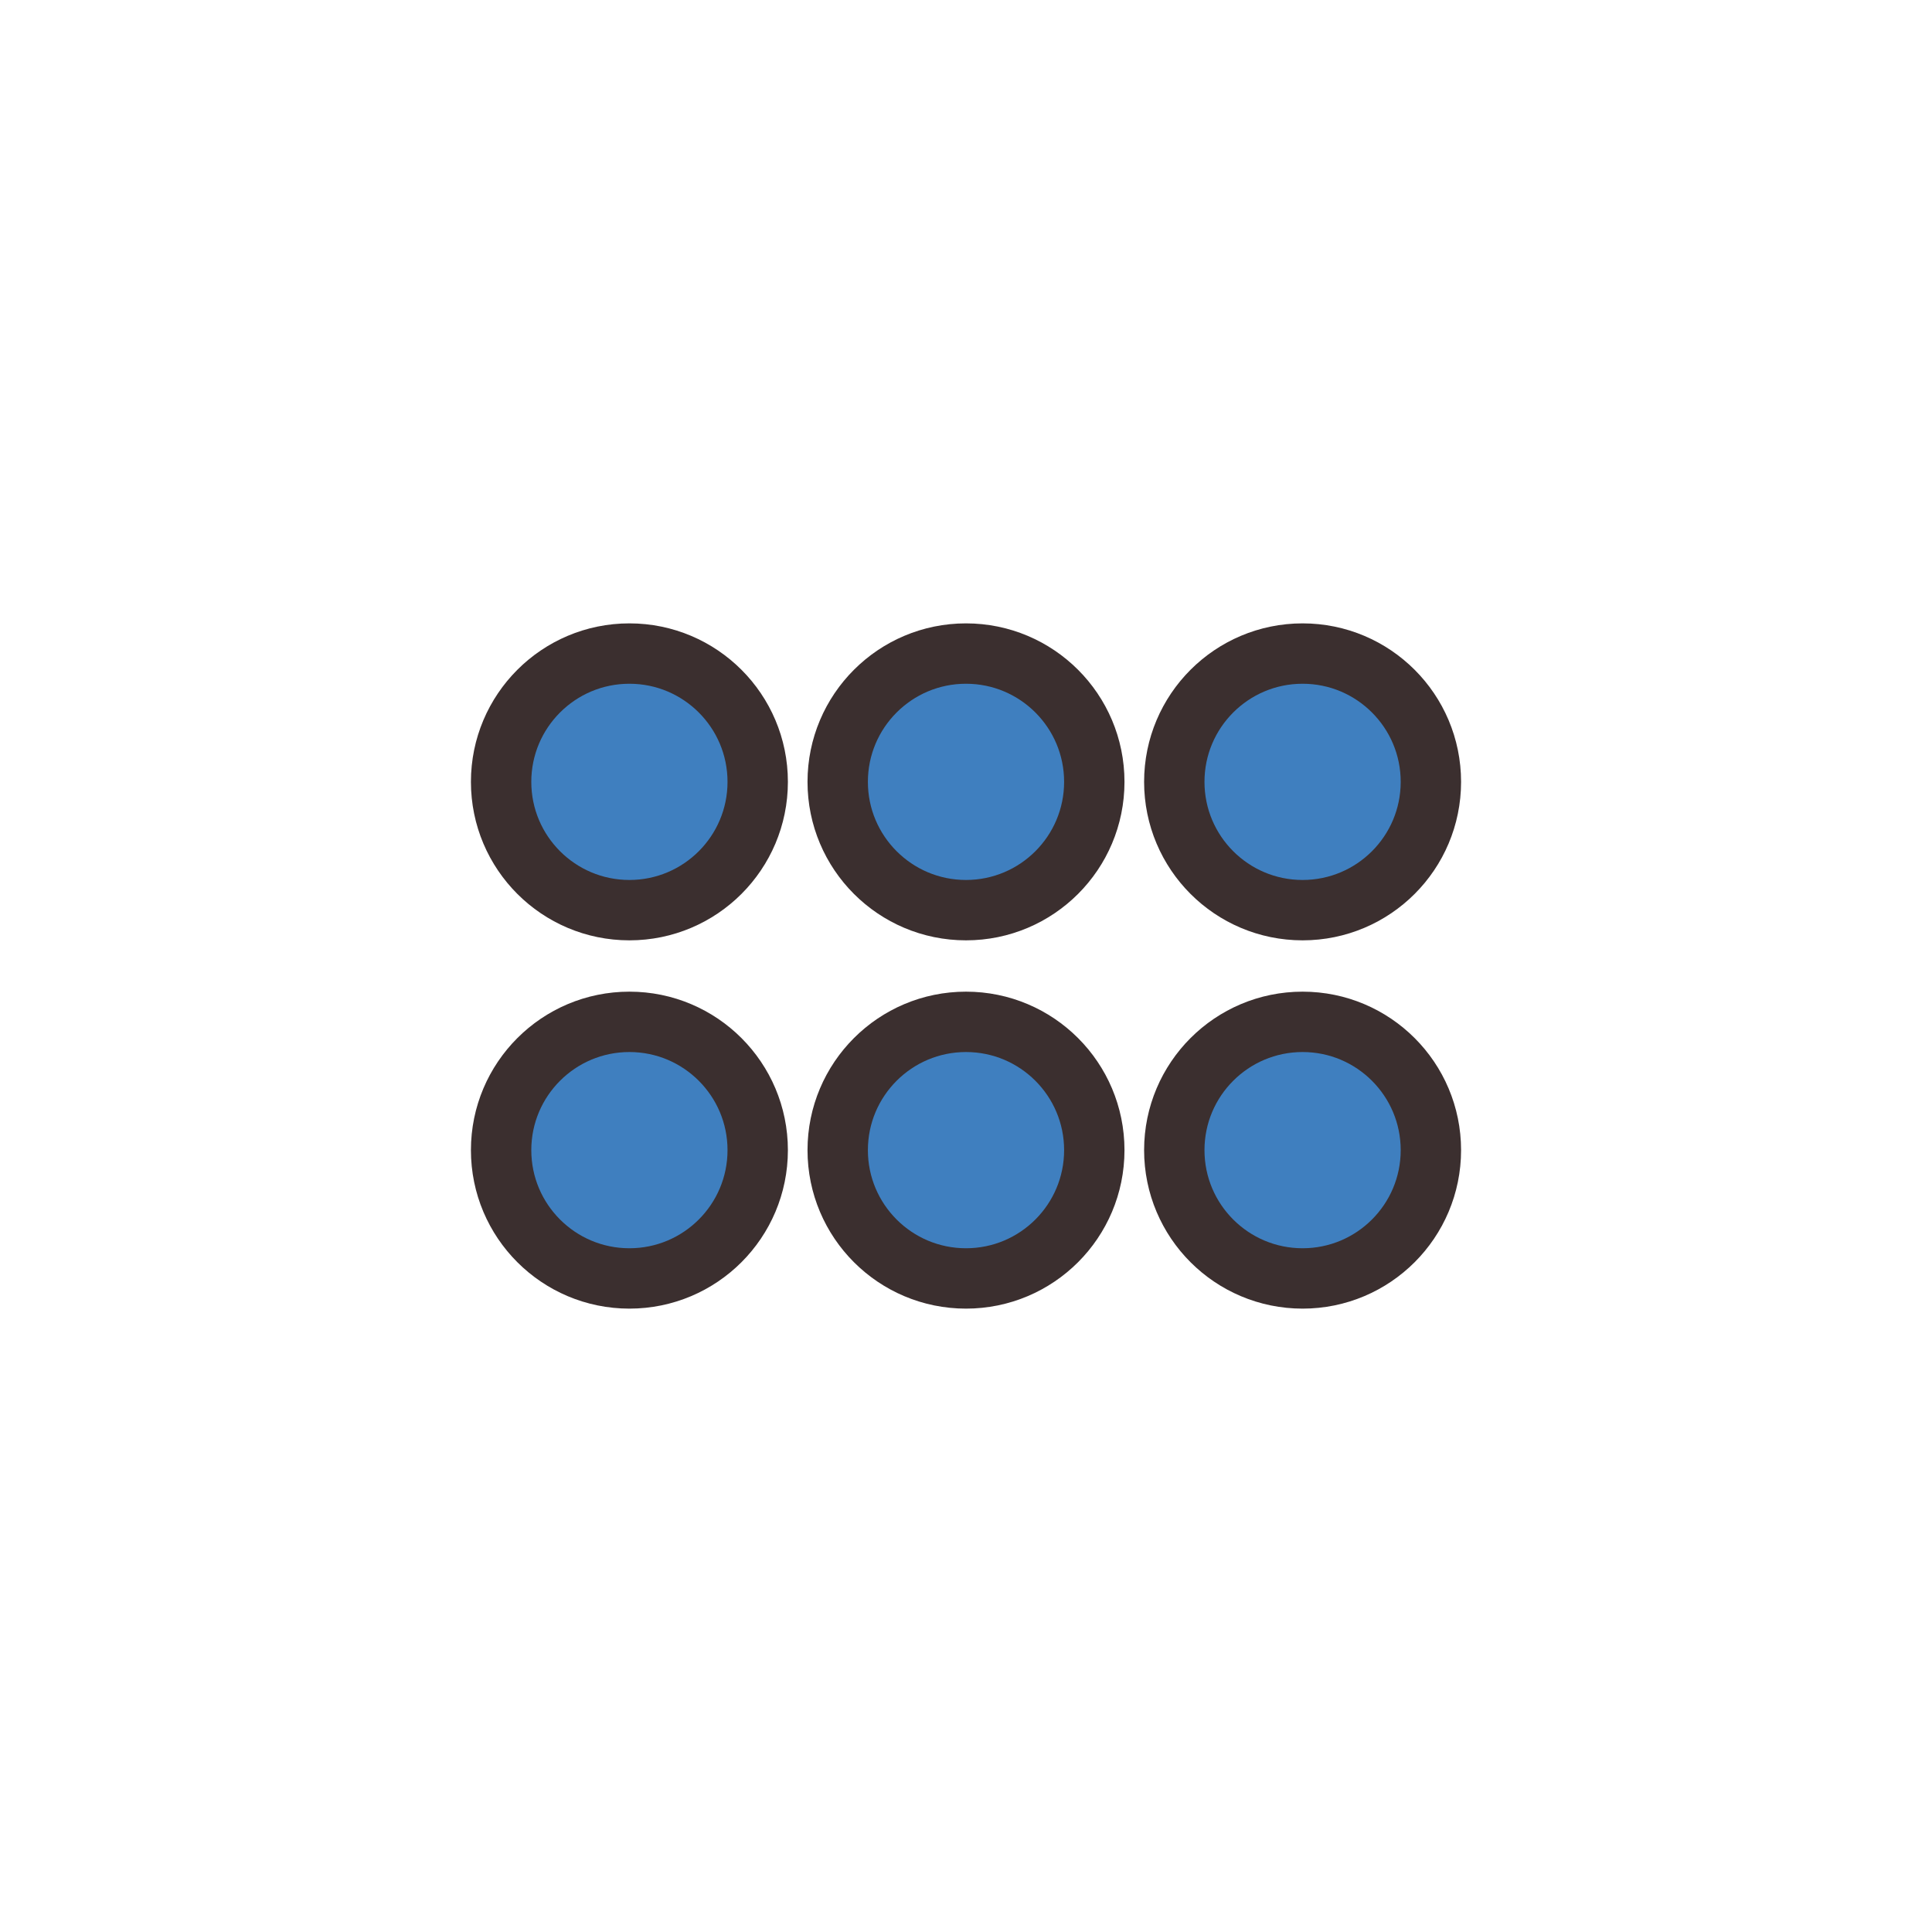
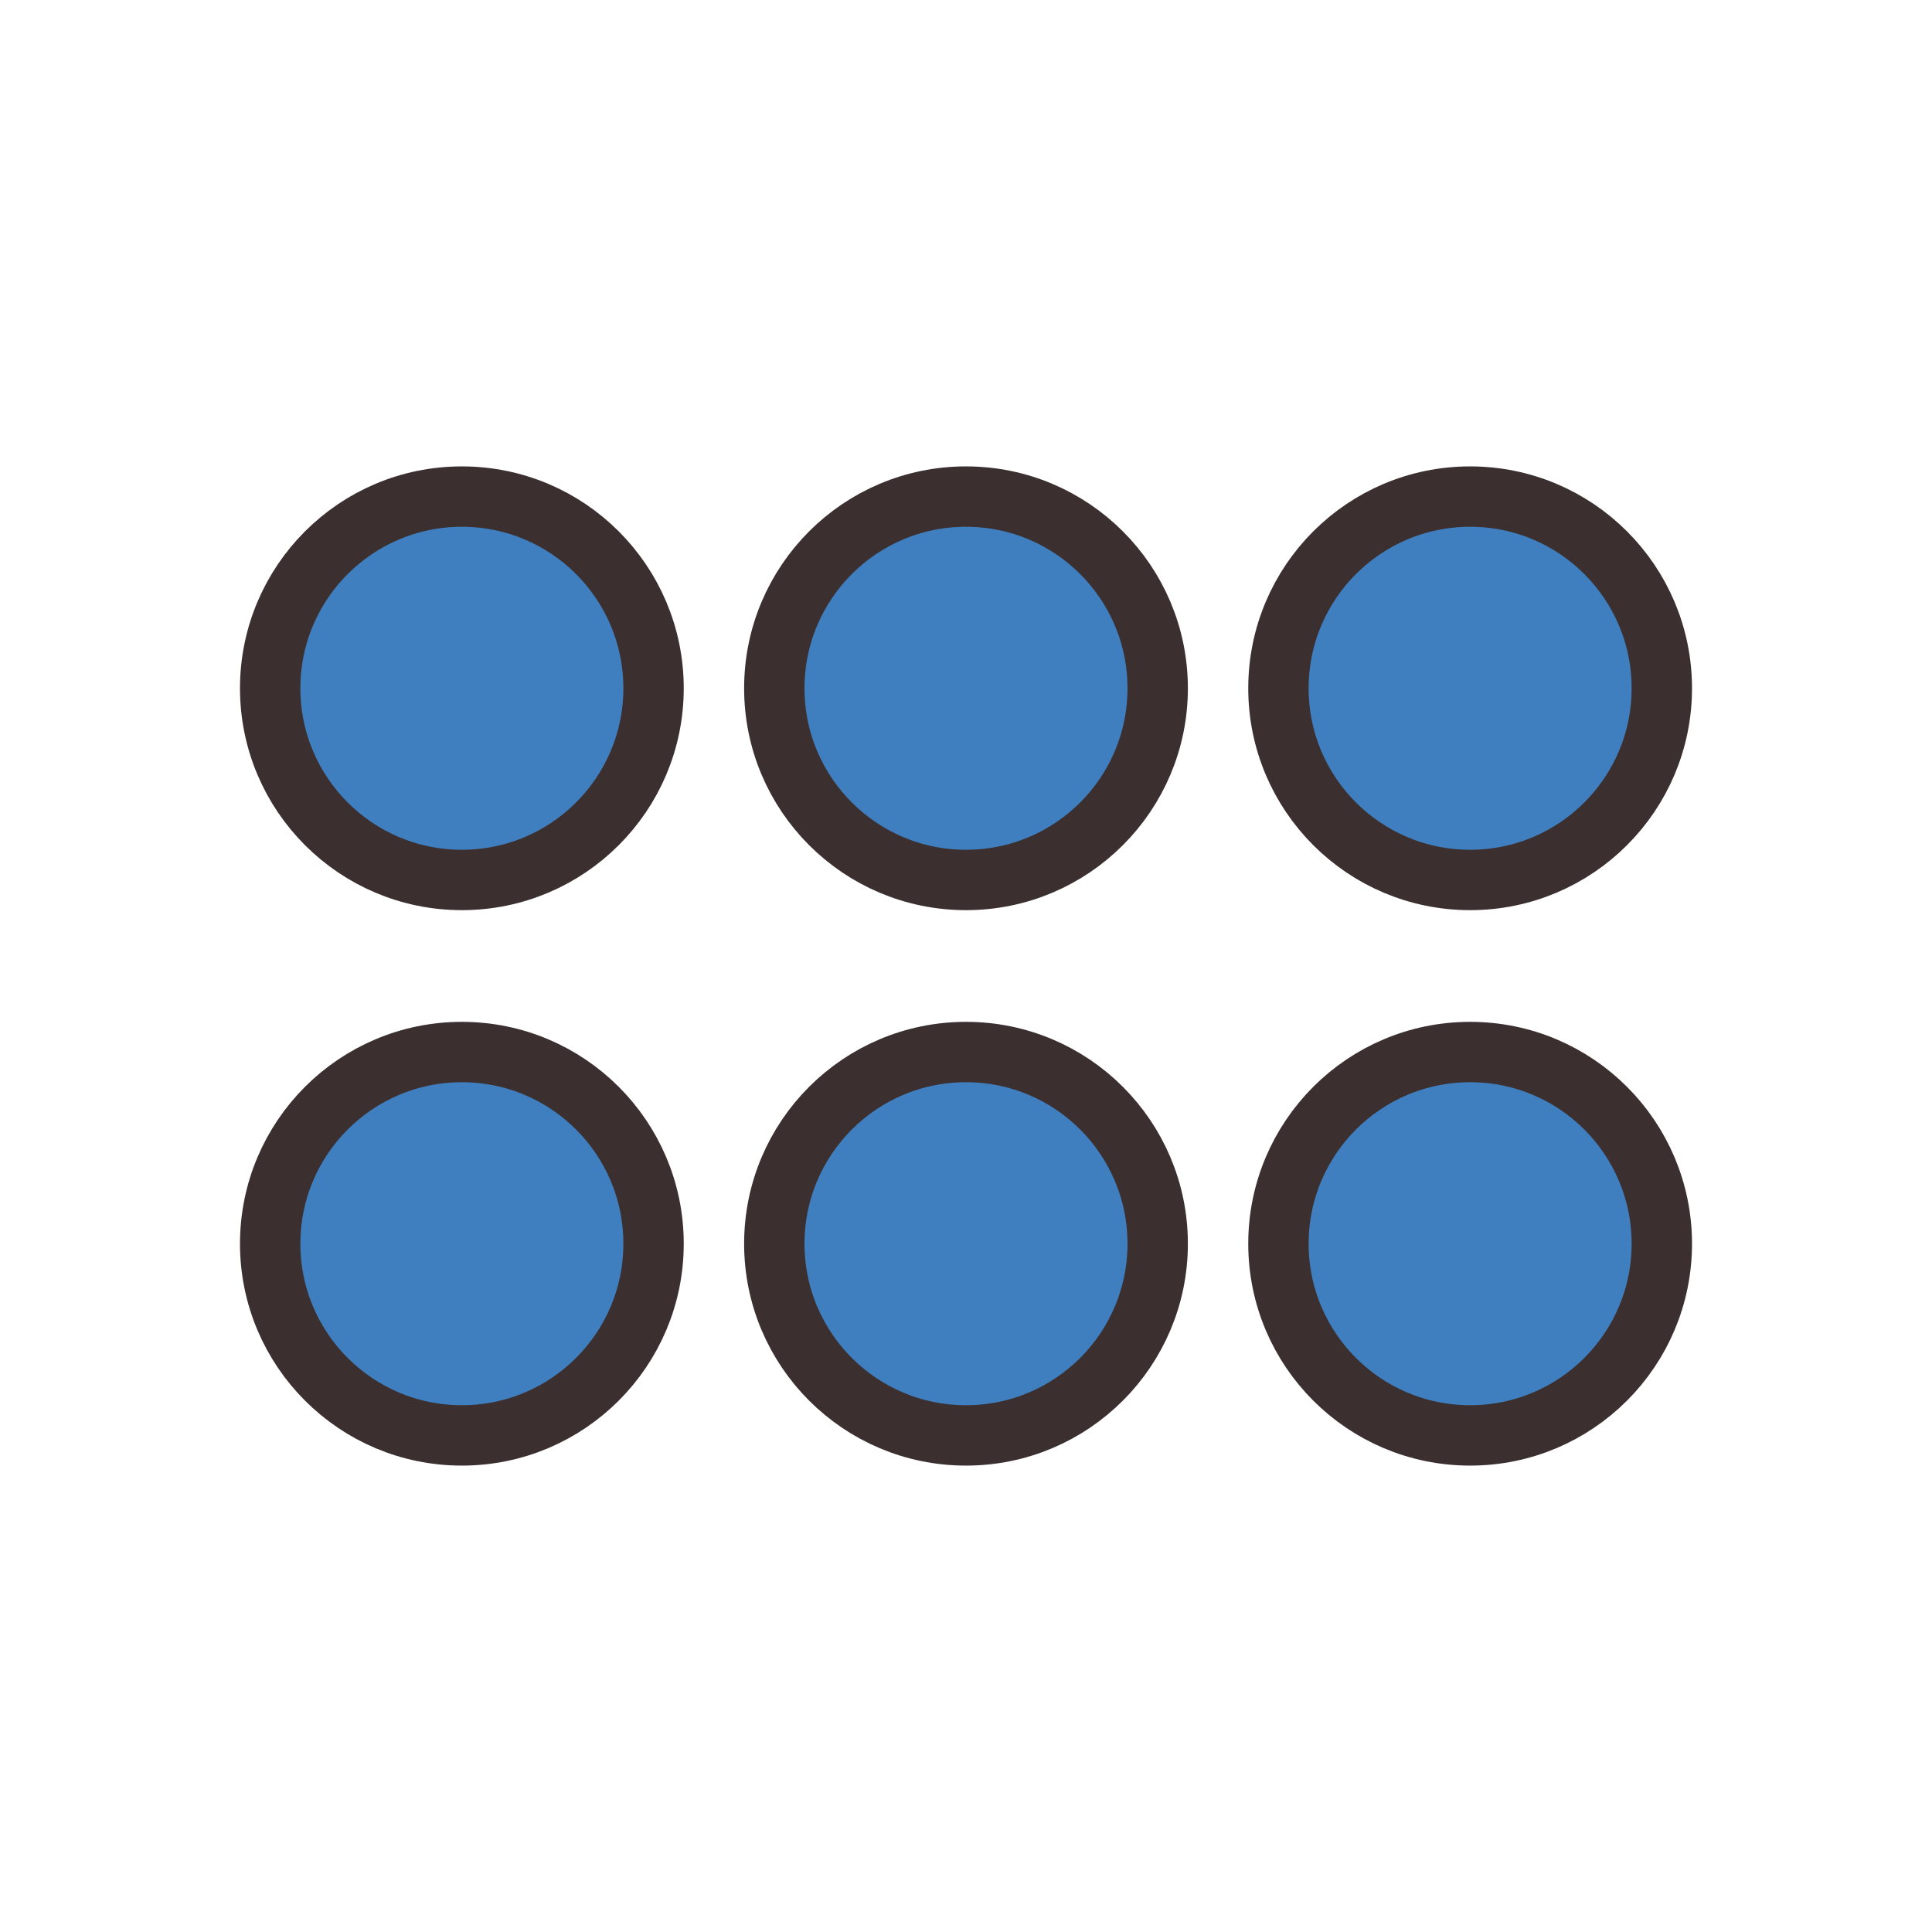
<svg xmlns="http://www.w3.org/2000/svg" viewBox="0 0 128 128">
-   <circle cx="41.7" cy="51.8" r="8.5" fill="#3f7fbf" stroke="#3b2f2f" stroke-width="4.0" />
-   <circle cx="41.7" cy="76.2" r="8.5" fill="#3f7fbf" stroke="#3b2f2f" stroke-width="4.0" />
-   <circle cx="64.0" cy="51.8" r="8.5" fill="#3f7fbf" stroke="#3b2f2f" stroke-width="4.0" />
-   <circle cx="64.0" cy="76.2" r="8.5" fill="#3f7fbf" stroke="#3b2f2f" stroke-width="4.0" />
-   <circle cx="86.3" cy="51.8" r="8.5" fill="#3f7fbf" stroke="#3b2f2f" stroke-width="4.0" />
-   <circle cx="86.3" cy="76.2" r="8.5" fill="#3f7fbf" stroke="#3b2f2f" stroke-width="4.0" />
+   <circle cx="30.6" cy="45.6" r="12.7" fill="#3f7fbf" stroke="#3b2f2f" stroke-width="4.0" />
+   <circle cx="30.6" cy="82.4" r="12.7" fill="#3f7fbf" stroke="#3b2f2f" stroke-width="4.0" />
+   <circle cx="64.0" cy="45.6" r="12.7" fill="#3f7fbf" stroke="#3b2f2f" stroke-width="4.0" />
+   <circle cx="64.0" cy="82.4" r="12.7" fill="#3f7fbf" stroke="#3b2f2f" stroke-width="4.0" />
+   <circle cx="97.4" cy="45.6" r="12.7" fill="#3f7fbf" stroke="#3b2f2f" stroke-width="4.0" />
+   <circle cx="97.4" cy="82.4" r="12.7" fill="#3f7fbf" stroke="#3b2f2f" stroke-width="4.0" />
</svg>
